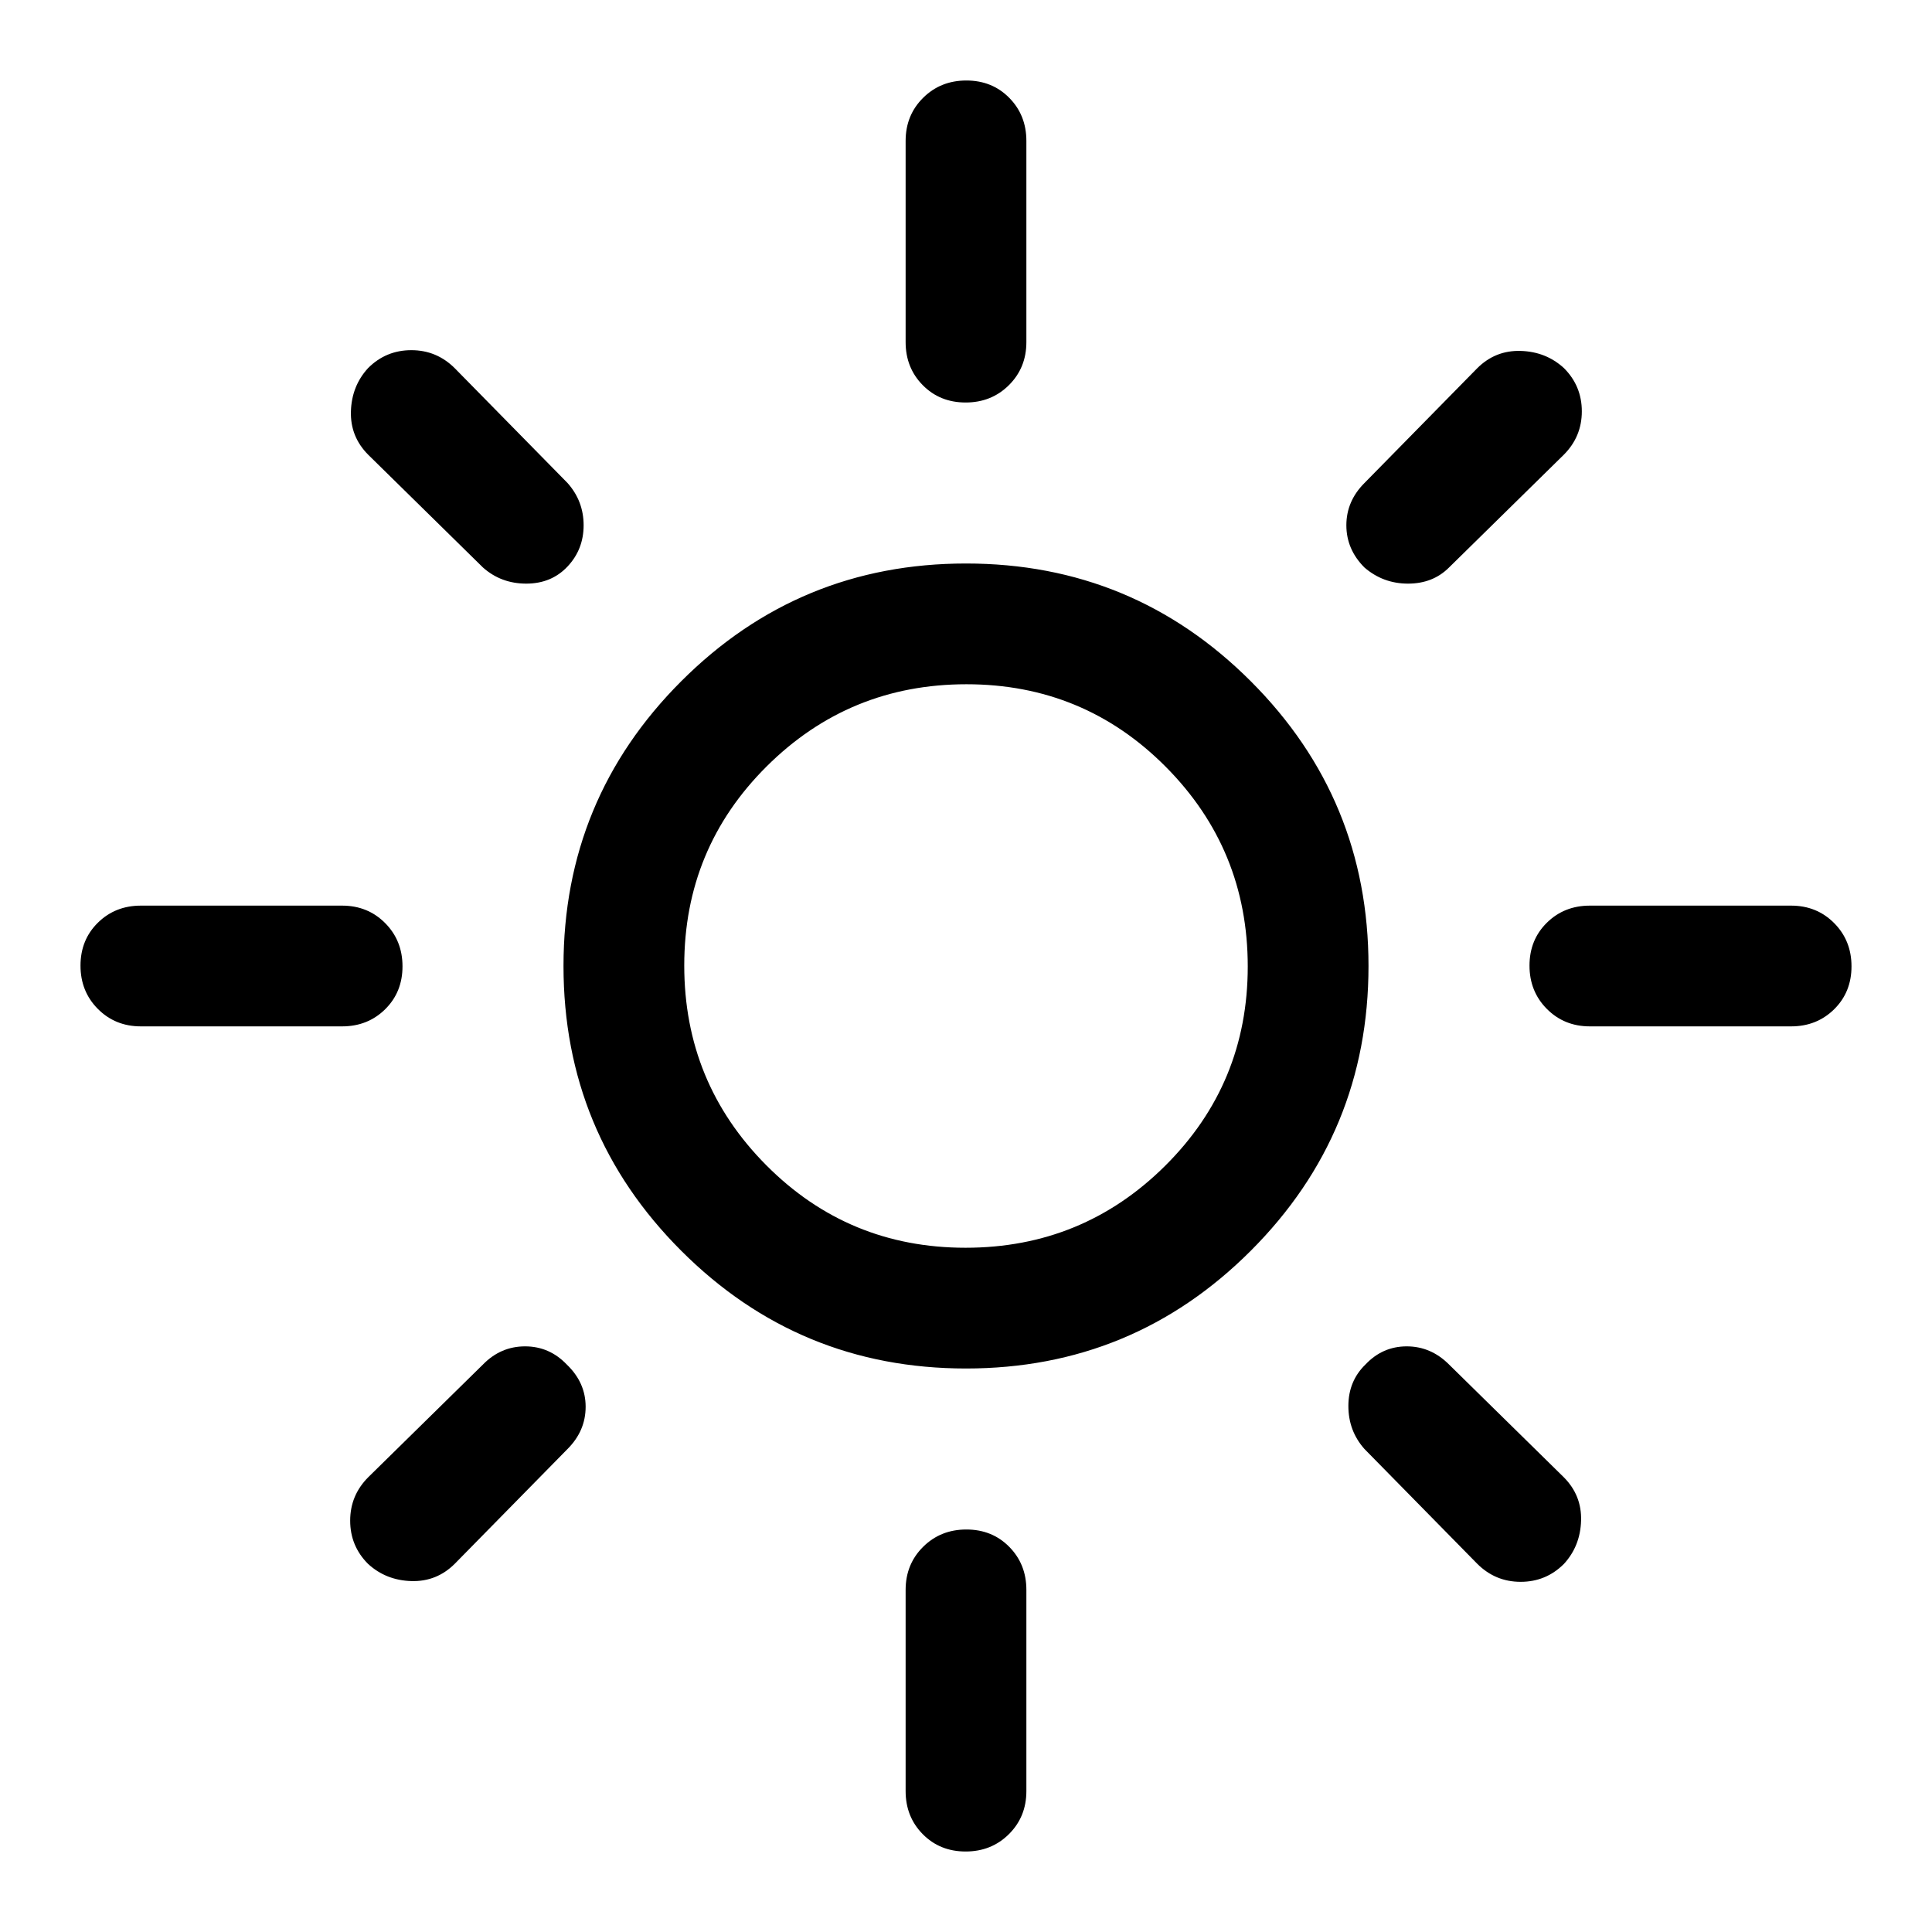
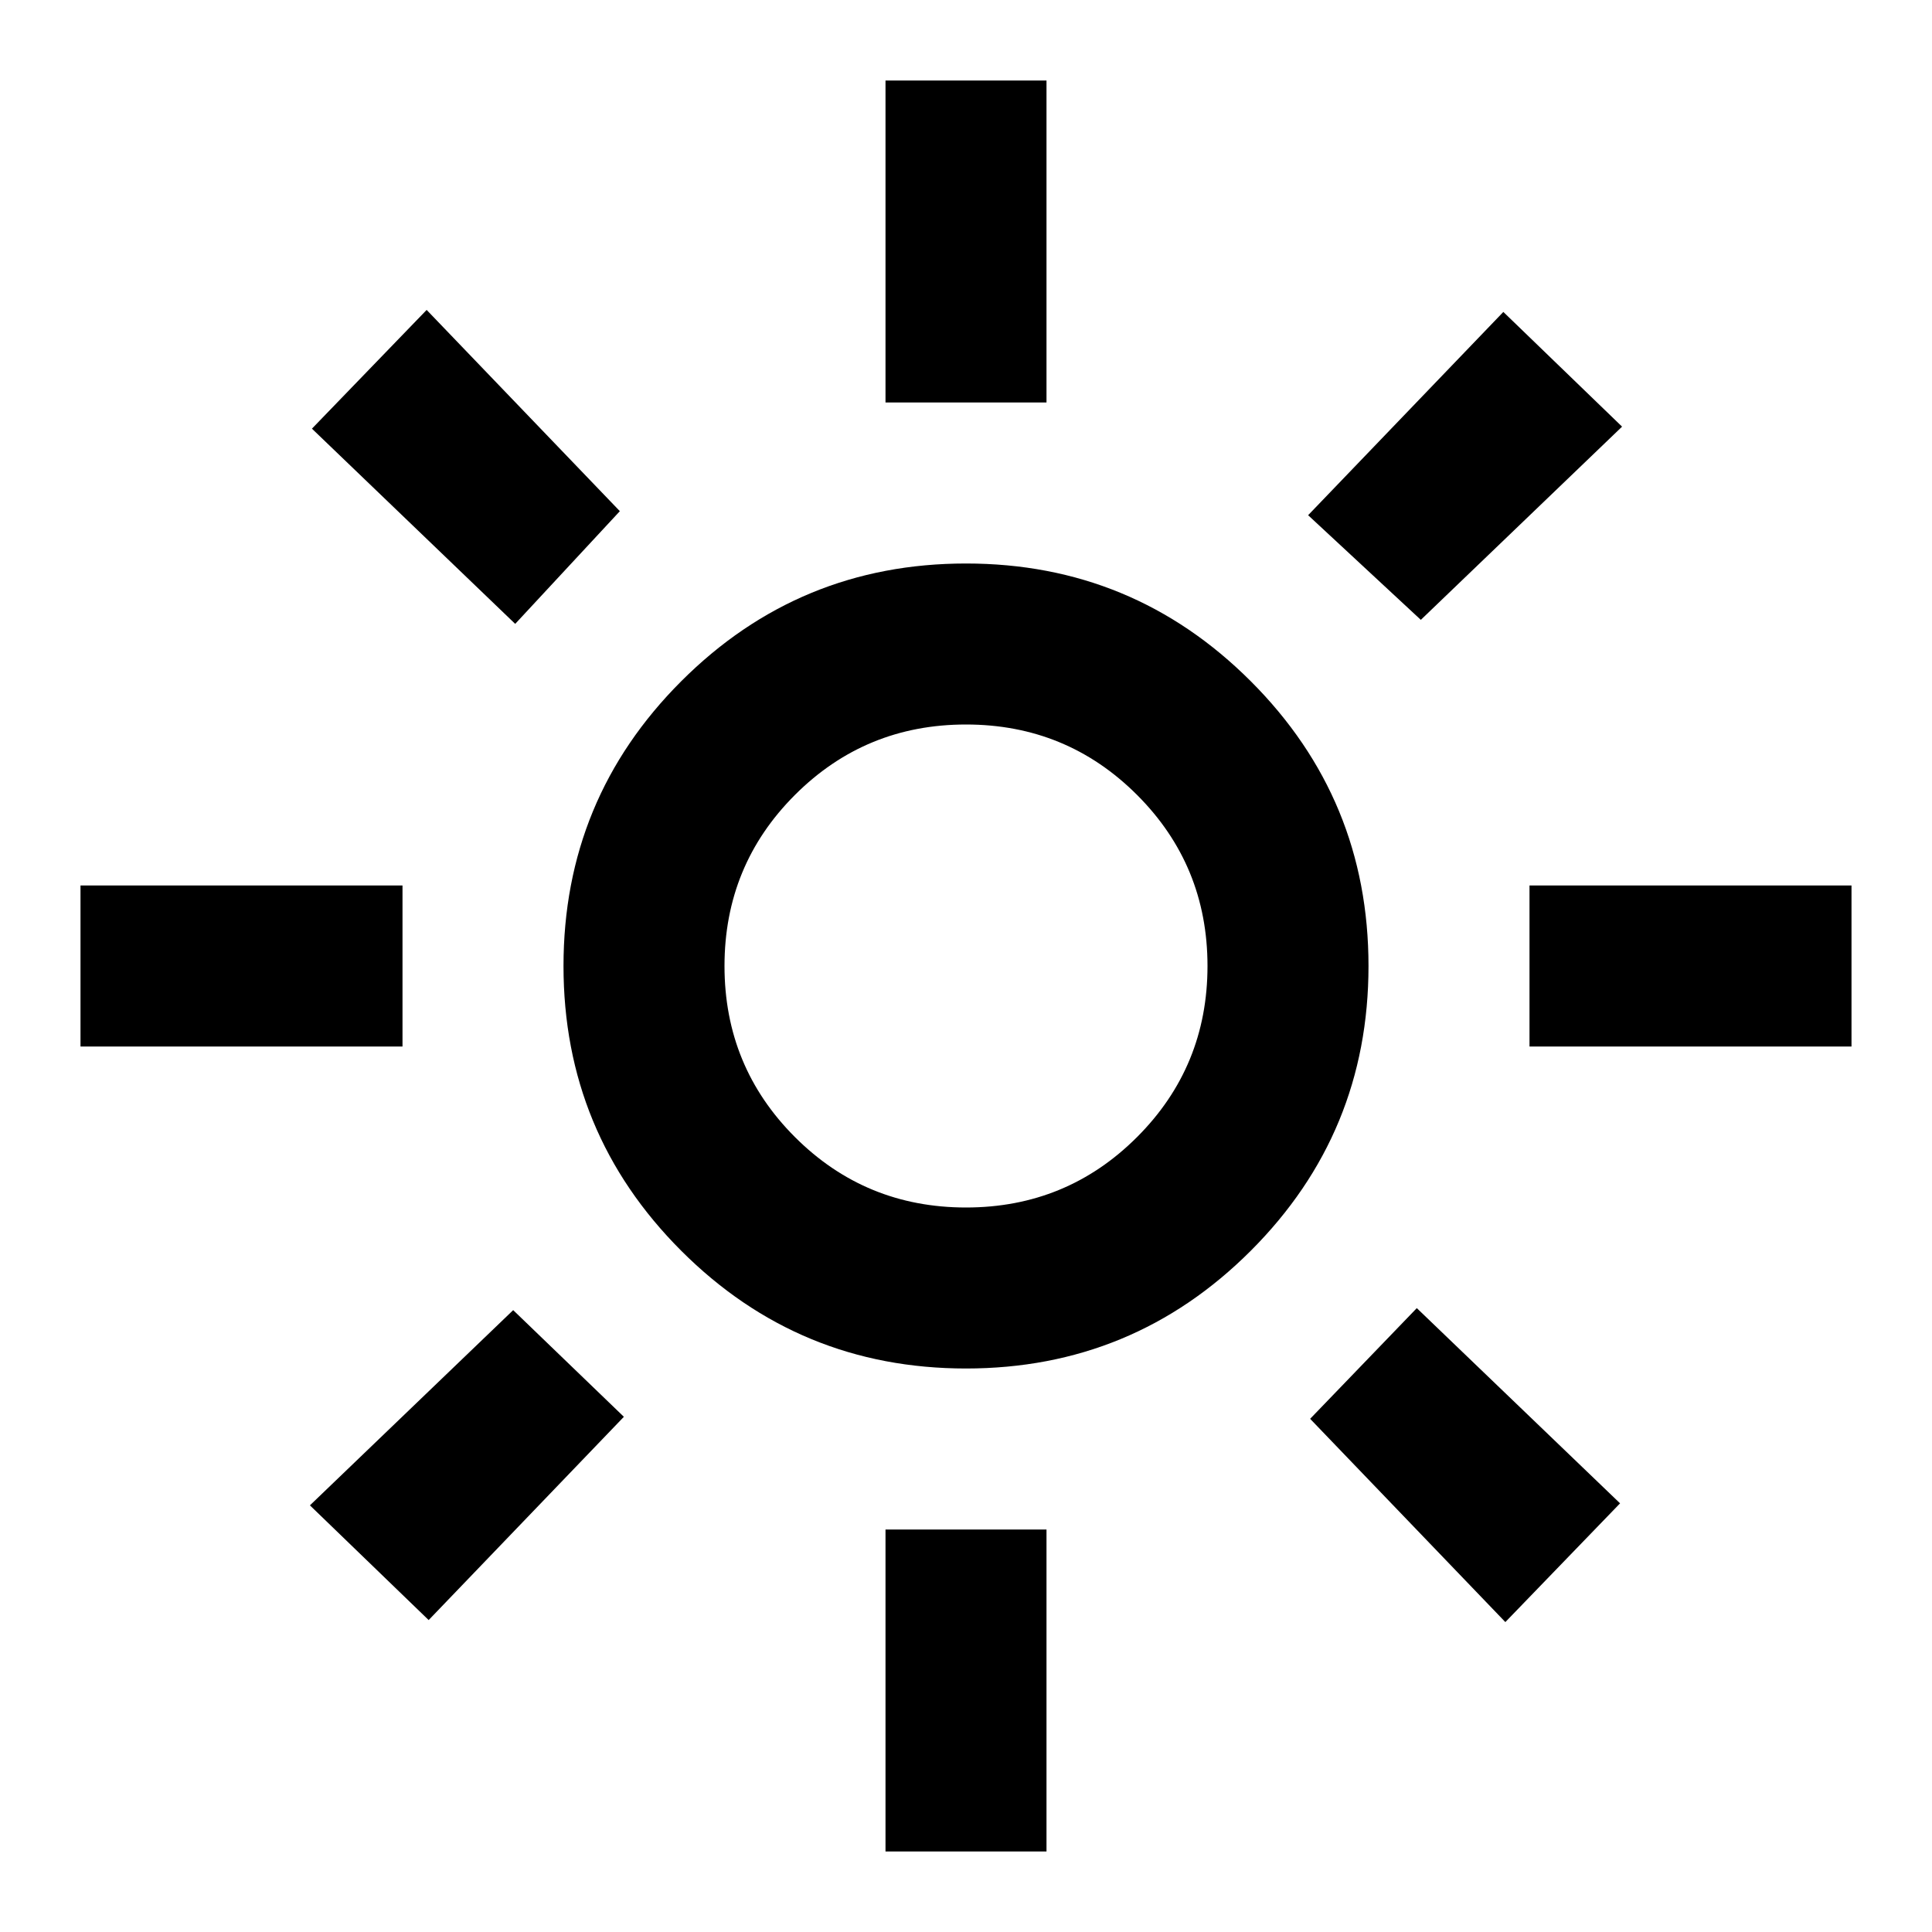
- <svg xmlns="http://www.w3.org/2000/svg" height="48" viewBox="0 -960 960 960" width="48">
-   <path d="M479.765-340Q538-340 579-380.765q41-40.764 41-99Q620-538 579.235-579q-40.764-41-99-41Q422-620 381-579.235q-41 40.764-41 99Q340-422 380.765-381q40.764 41 99 41Zm.235 60q-83 0-141.5-58.5T280-480q0-83 58.5-141.5T480-680q83 0 141.5 58.5T680-480q0 83-58.5 141.5T480-280ZM70-450q-12.75 0-21.375-8.675Q40-467.351 40-480.175 40-493 48.625-501.5T70-510h100q12.75 0 21.375 8.675 8.625 8.676 8.625 21.5 0 12.825-8.625 21.325T170-450H70Zm720 0q-12.75 0-21.375-8.675-8.625-8.676-8.625-21.5 0-12.825 8.625-21.325T790-510h100q12.75 0 21.375 8.675 8.625 8.676 8.625 21.5 0 12.825-8.625 21.325T890-450H790ZM479.825-760Q467-760 458.5-768.625T450-790v-100q0-12.75 8.675-21.375 8.676-8.625 21.5-8.625 12.825 0 21.325 8.625T510-890v100q0 12.75-8.675 21.375-8.676 8.625-21.5 8.625Zm0 720Q467-40 458.5-48.625T450-70v-100q0-12.75 8.675-21.375 8.676-8.625 21.5-8.625 12.825 0 21.325 8.625T510-170v100q0 12.75-8.675 21.375Q492.649-40 479.825-40ZM240-678l-57-56q-9-9-8.629-21.603.37-12.604 8.526-21.5 8.896-8.897 21.5-8.897Q217-786 226-777l56 57q8 9 8 21t-8 20.5q-8 8.5-20.5 8.5t-21.5-8Zm494 495-56-57q-8-9-8-21.375T678.5-282q8.5-9 20.5-9t21 9l57 56q9 9 8.629 21.603-.37 12.604-8.526 21.5-8.896 8.897-21.5 8.897Q743-174 734-183Zm-56-495q-9-9-9-21t9-21l56-57q9-9 21.603-8.629 12.604.37 21.5 8.526 8.897 8.896 8.897 21.5Q786-743 777-734l-57 56q-8 8-20.364 8-12.363 0-21.636-8ZM182.897-182.897q-8.897-8.896-8.897-21.5Q174-217 183-226l57-56q8.8-9 20.9-9 12.1 0 20.709 9Q291-273 291-261t-9 21l-56 57q-9 9-21.603 8.629-12.604-.37-21.5-8.526ZM480-480Z" />
+ <svg xmlns="http://www.w3.org/2000/svg" height="24" viewBox="0 -960 960 960" width="24">
+   <path d="M480-360q50 0 85-35t35-85q0-50-35-85t-85-35q-50 0-85 35t-35 85q0 50 35 85t85 35Zm0 80q-83 0-141.5-58.5T280-480q0-83 58.5-141.5T480-680q83 0 141.5 58.5T680-480q0 83-58.5 141.5T480-280ZM200-440H40v-80h160v80Zm720 0H760v-80h160v80ZM440-760v-160h80v160h-80Zm0 720v-160h80v160h-80ZM256-650l-101-97 57-59 96 100-52 56Zm492 496-97-101 53-55 101 97-57 59Zm-98-550 97-101 59 57-100 96-56-52ZM154-212l101-97 55 53-97 101-59-57Zm326-268Z" />
</svg>
